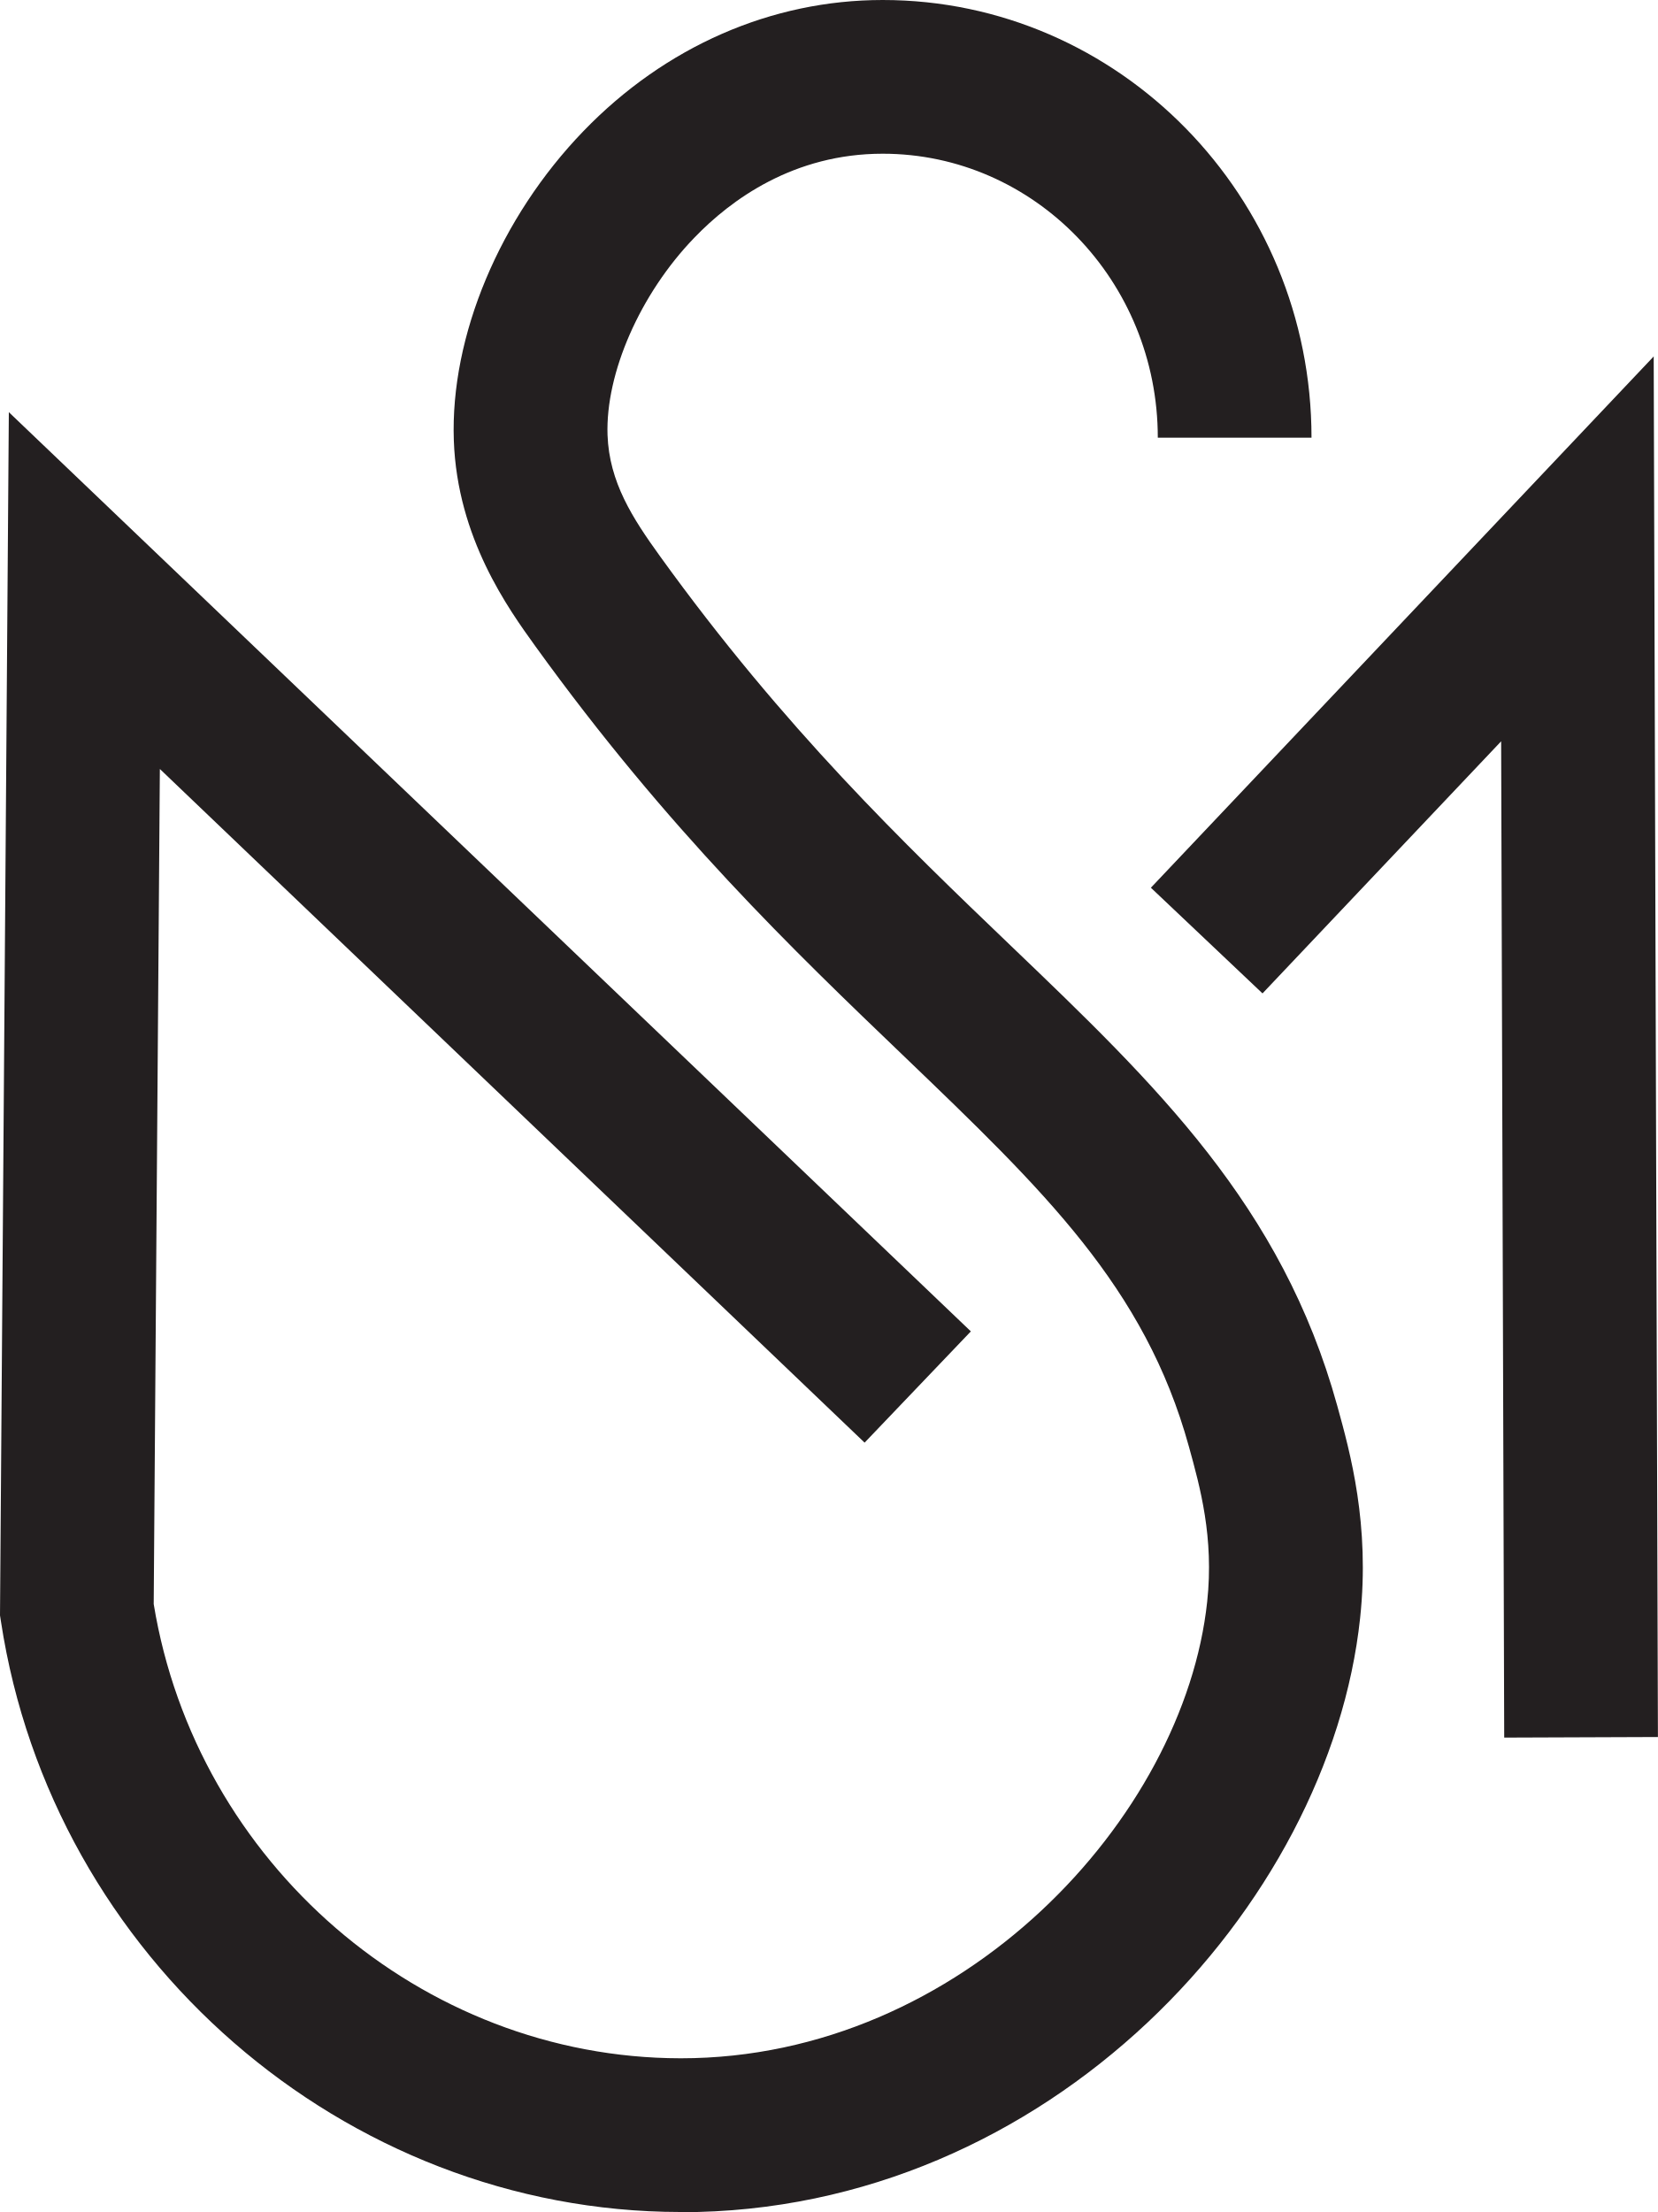
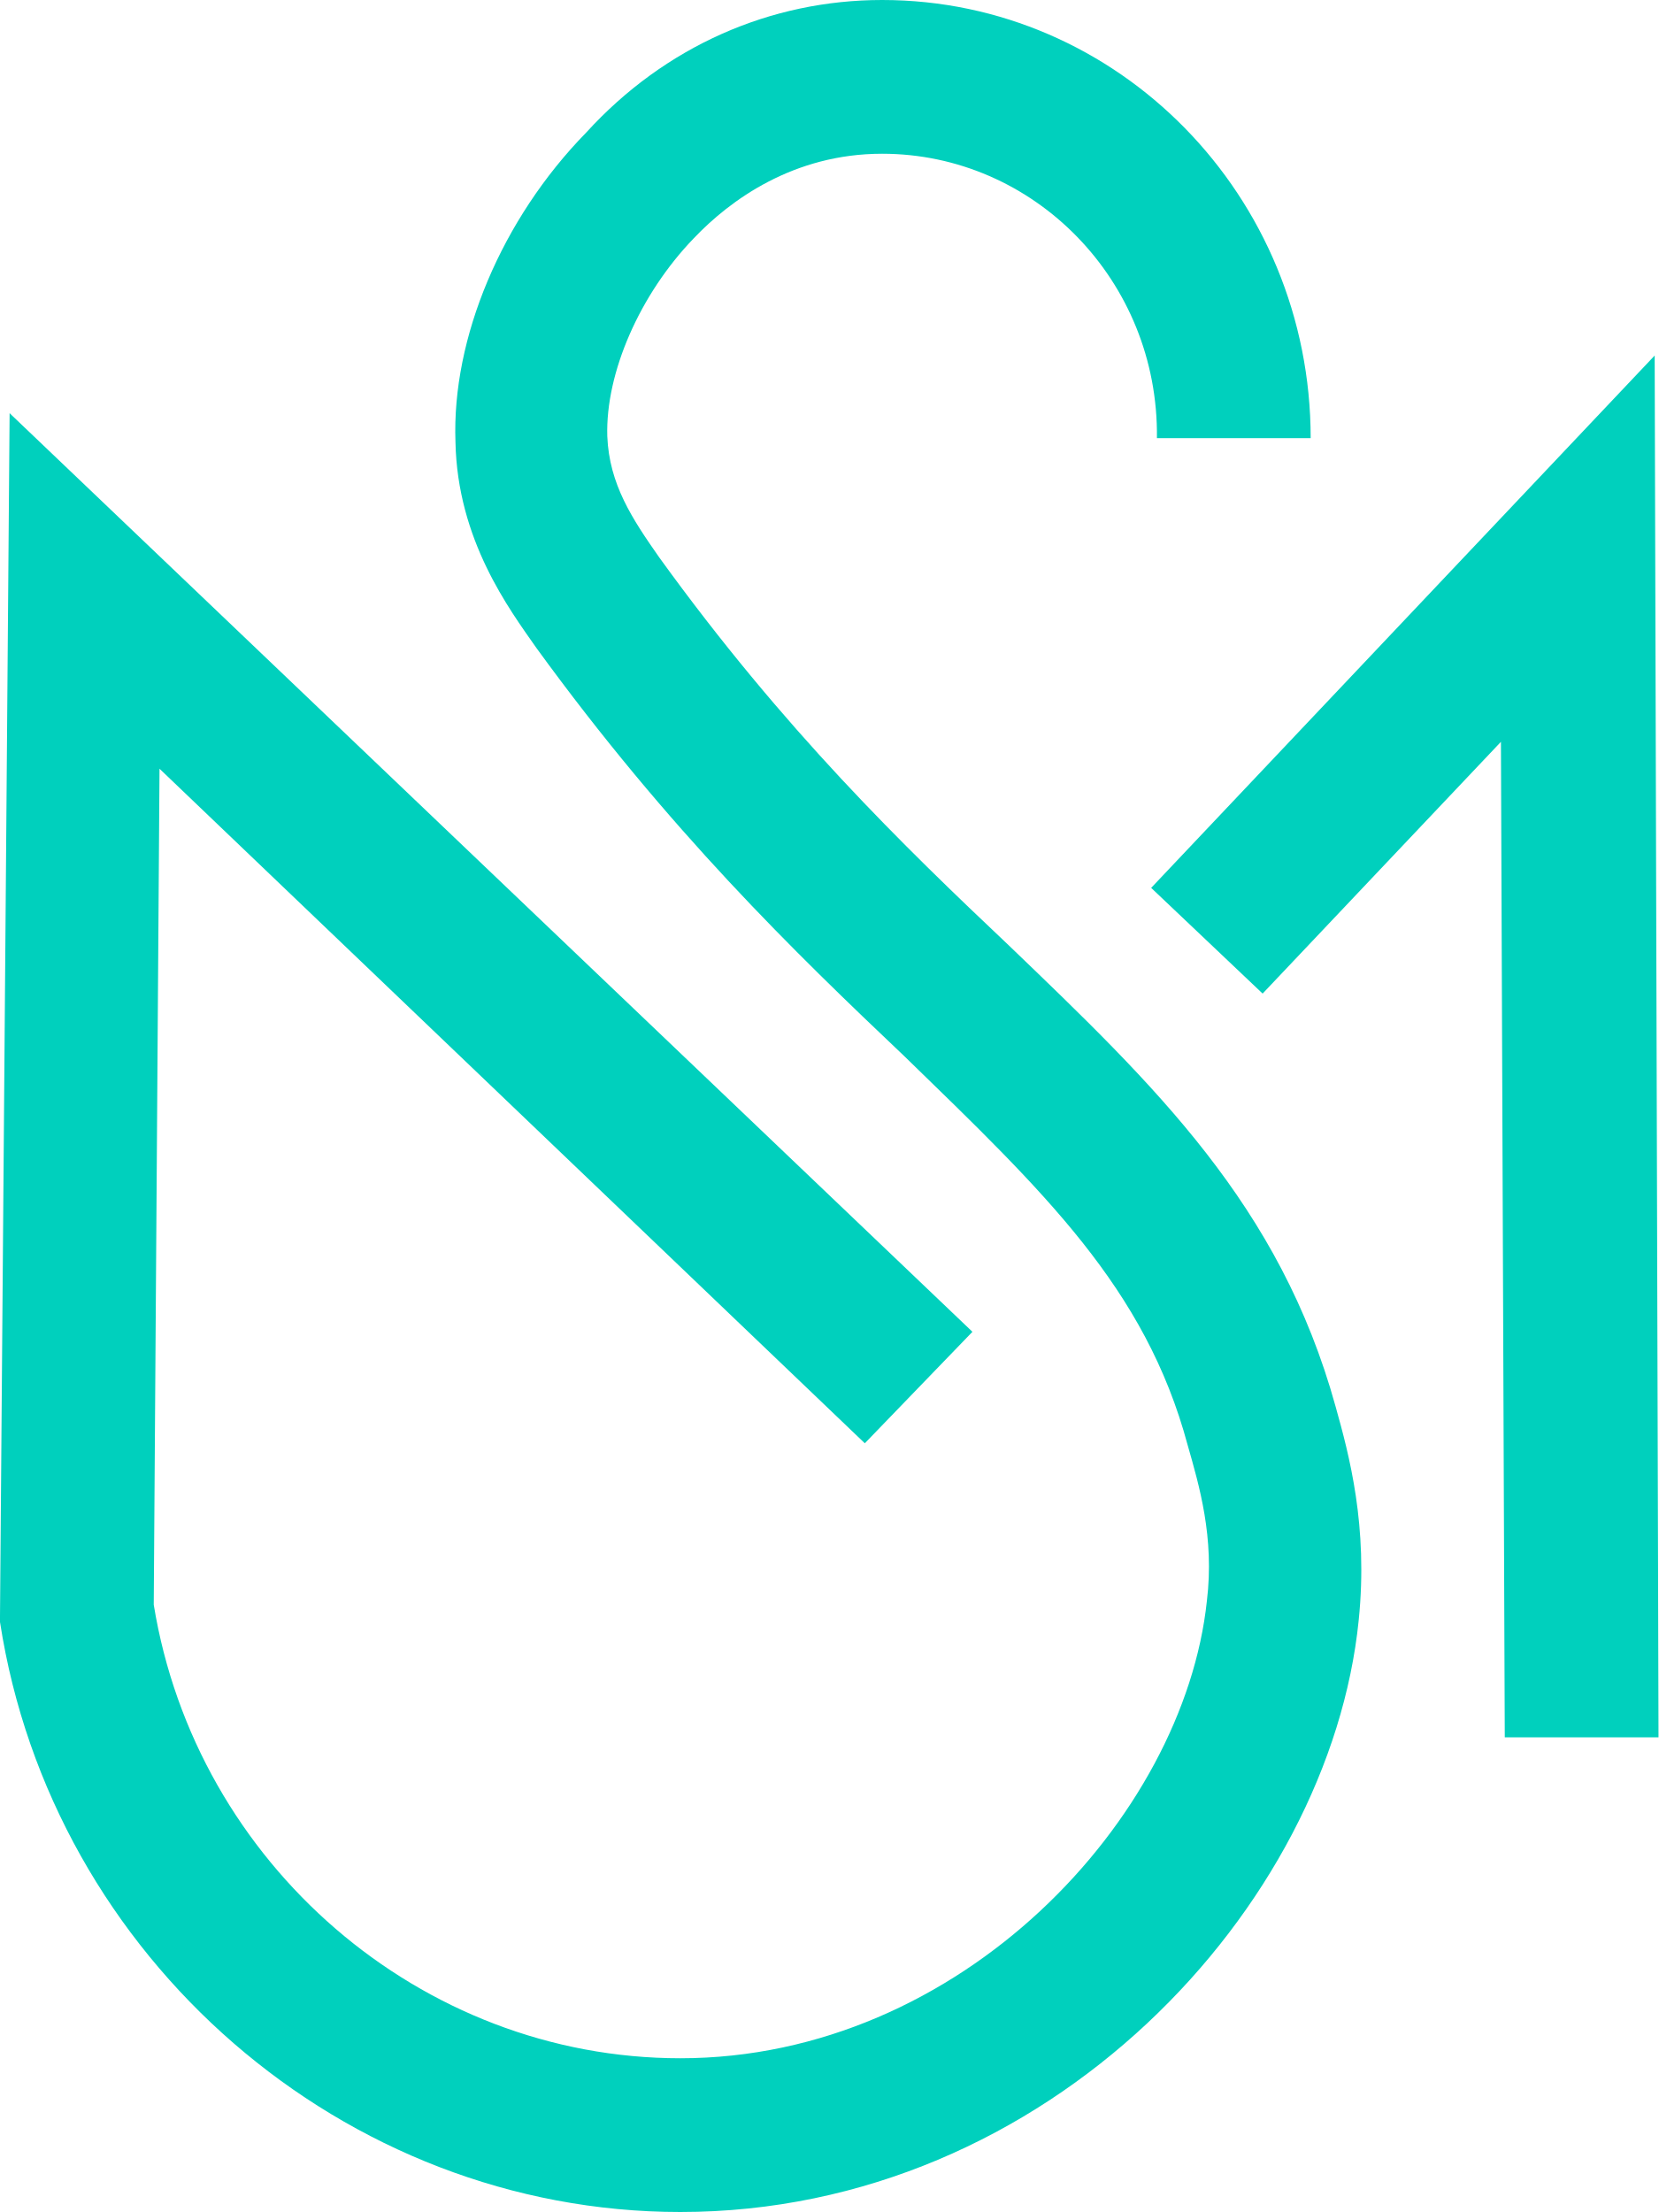
- <svg xmlns="http://www.w3.org/2000/svg" id="Layer_2" data-name="Layer 2" viewBox="0 0 86.29 115.12">
-   <defs>
-     <style>
-       .cls-1 {
-         fill: #231f20;
-       }
-     </style>
-   </defs>
+ <svg xmlns="http://www.w3.org/2000/svg" version="1.1" id="Layer_2_00000101781657720037180610000001569994752423309742_" x="0px" y="0px" viewBox="0 0 86.3 115.1" style="enable-background:new 0 0 86.3 115.1;" xml:space="preserve">
+   <style type="text/css">
+ 	.st0{fill:#00D0BD;}
+ </style>
  <g id="Logo">
    <g>
-       <path class="cls-1" d="m35.44,115.12h-.04c-17.48-.02-32.68-13.24-35.35-30.73l-.05-.32L.46,21.45l50.07,47.84-5.53,5.79L8.32,40.02l-.32,43.46c2.21,13.48,13.94,23.62,27.41,23.64h.03c14.65,0,26.19-12.52,27.39-23.76.36-3.35-.37-5.97-.95-8.07-2.29-8.3-7.55-13.33-14.82-20.31-5.77-5.53-12.3-11.79-19.19-21.34-1.42-1.97-4.07-5.64-4.25-10.72-.19-5.42,2.39-11.59,6.75-16.1,4.25-4.4,9.78-6.82,15.57-6.82,12.31,0,22.32,10.22,22.32,22.78h-8c0-8.15-6.42-14.78-14.32-14.78-4.62,0-7.89,2.38-9.81,4.38-2.81,2.91-4.62,7.04-4.51,10.26.09,2.45,1.29,4.31,2.74,6.32,6.46,8.96,12.72,14.96,18.24,20.25,7.58,7.26,14.12,13.53,17,23.95.68,2.46,1.71,6.18,1.19,11.05-1.59,14.94-16.17,30.92-35.34,30.92Z" />
-       <polygon class="cls-1" points="78.29 90.43 78.13 38.58 65.71 51.7 59.9 46.2 86.07 18.55 86.29 90.4 78.29 90.43" />
+       <path class="st0" d="M35.4,115.1L35.4,115.1c-17.5,0-32.7-13.2-35.4-30.7L0,84.1l0.5-62.6l50.1,47.8L45,75.1L8.3,40L8,83.5    c2.2,13.5,13.9,23.6,27.4,23.6h0c14.6,0,26.2-12.5,27.4-23.8c0.4-3.3-0.4-6-1-8.1C59.6,67,54.3,62,47.1,55    c-5.8-5.5-12.3-11.8-19.2-21.3c-1.4-2-4.1-5.6-4.2-10.7c-0.2-5.4,2.4-11.6,6.8-16.1C34.6,2.4,40.1,0,45.9,0    c12.3,0,22.3,10.2,22.3,22.8h-8C60.3,14.6,53.8,8,45.9,8c-4.6,0-7.9,2.4-9.8,4.4c-2.8,2.9-4.6,7-4.5,10.3c0.1,2.5,1.3,4.3,2.7,6.3    c6.5,9,12.7,15,18.2,20.2c7.6,7.3,14.1,13.5,17,24c0.7,2.5,1.7,6.2,1.2,11.1C69.2,99.2,54.6,115.1,35.4,115.1L35.4,115.1z" />
+       <polygon class="st0" points="78.3,90.4 78.1,38.6 65.7,51.7 59.9,46.2 86.1,18.5 86.3,90.4   " />
    </g>
  </g>
</svg>
